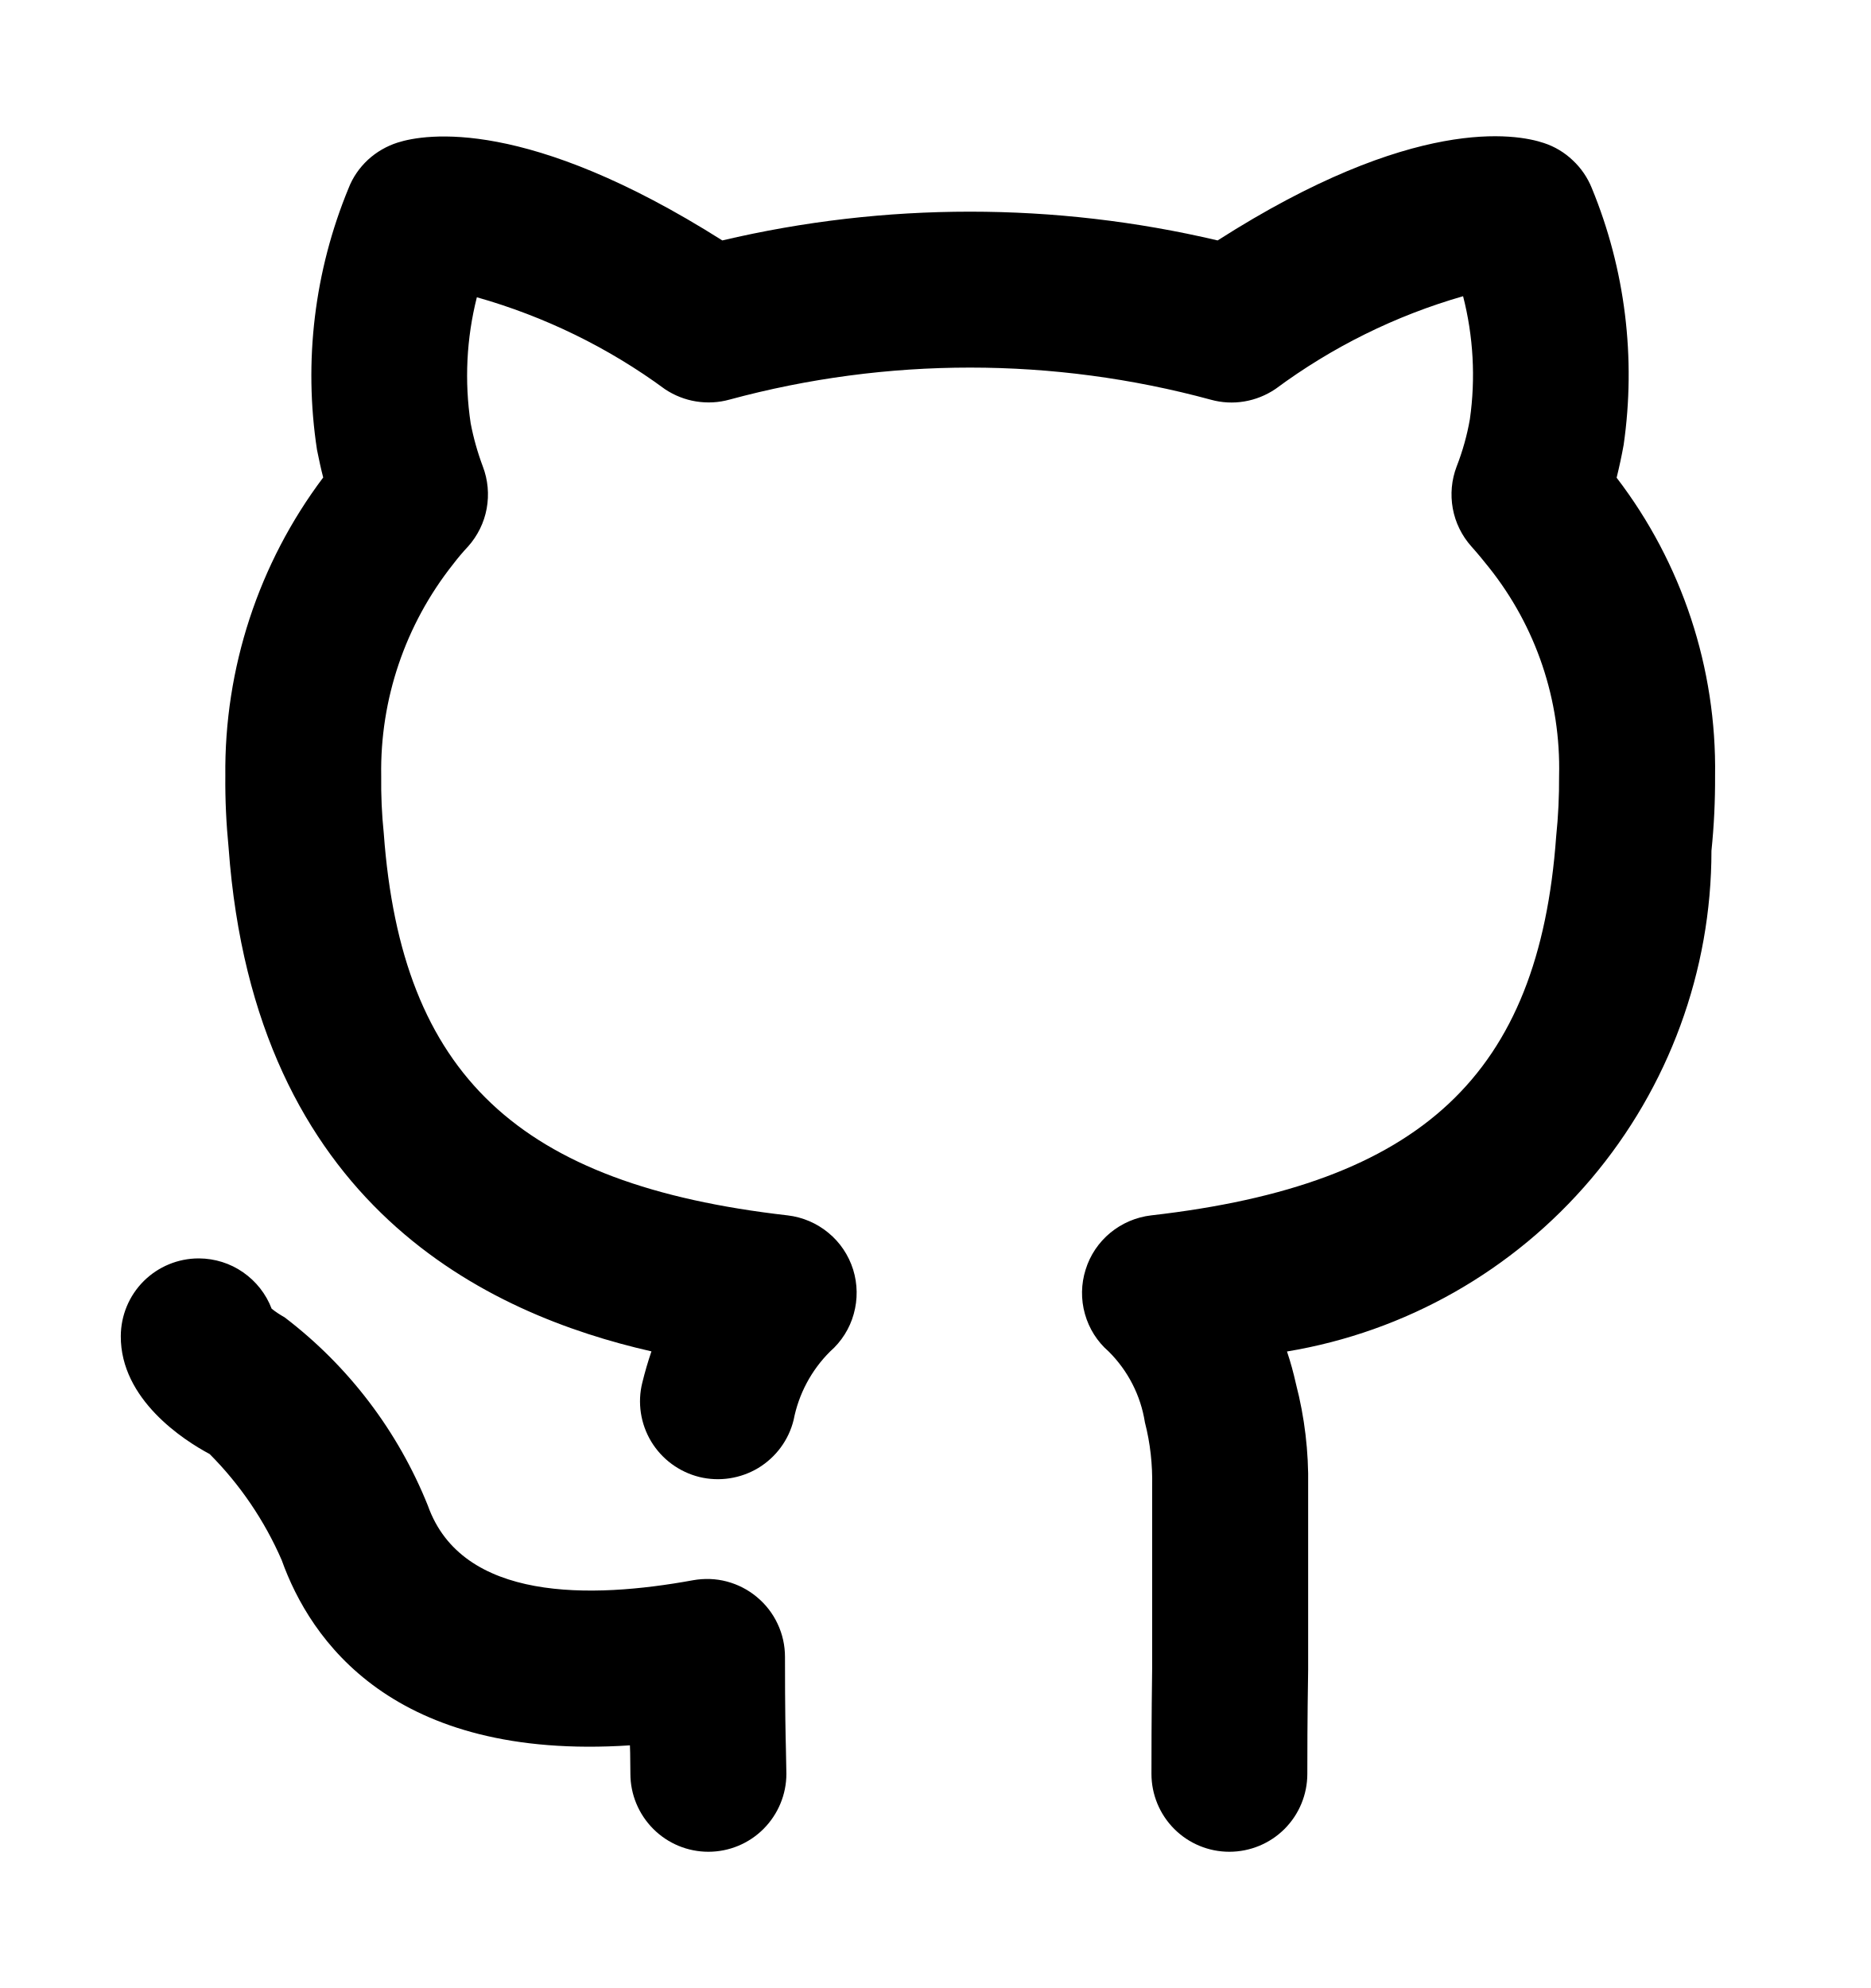
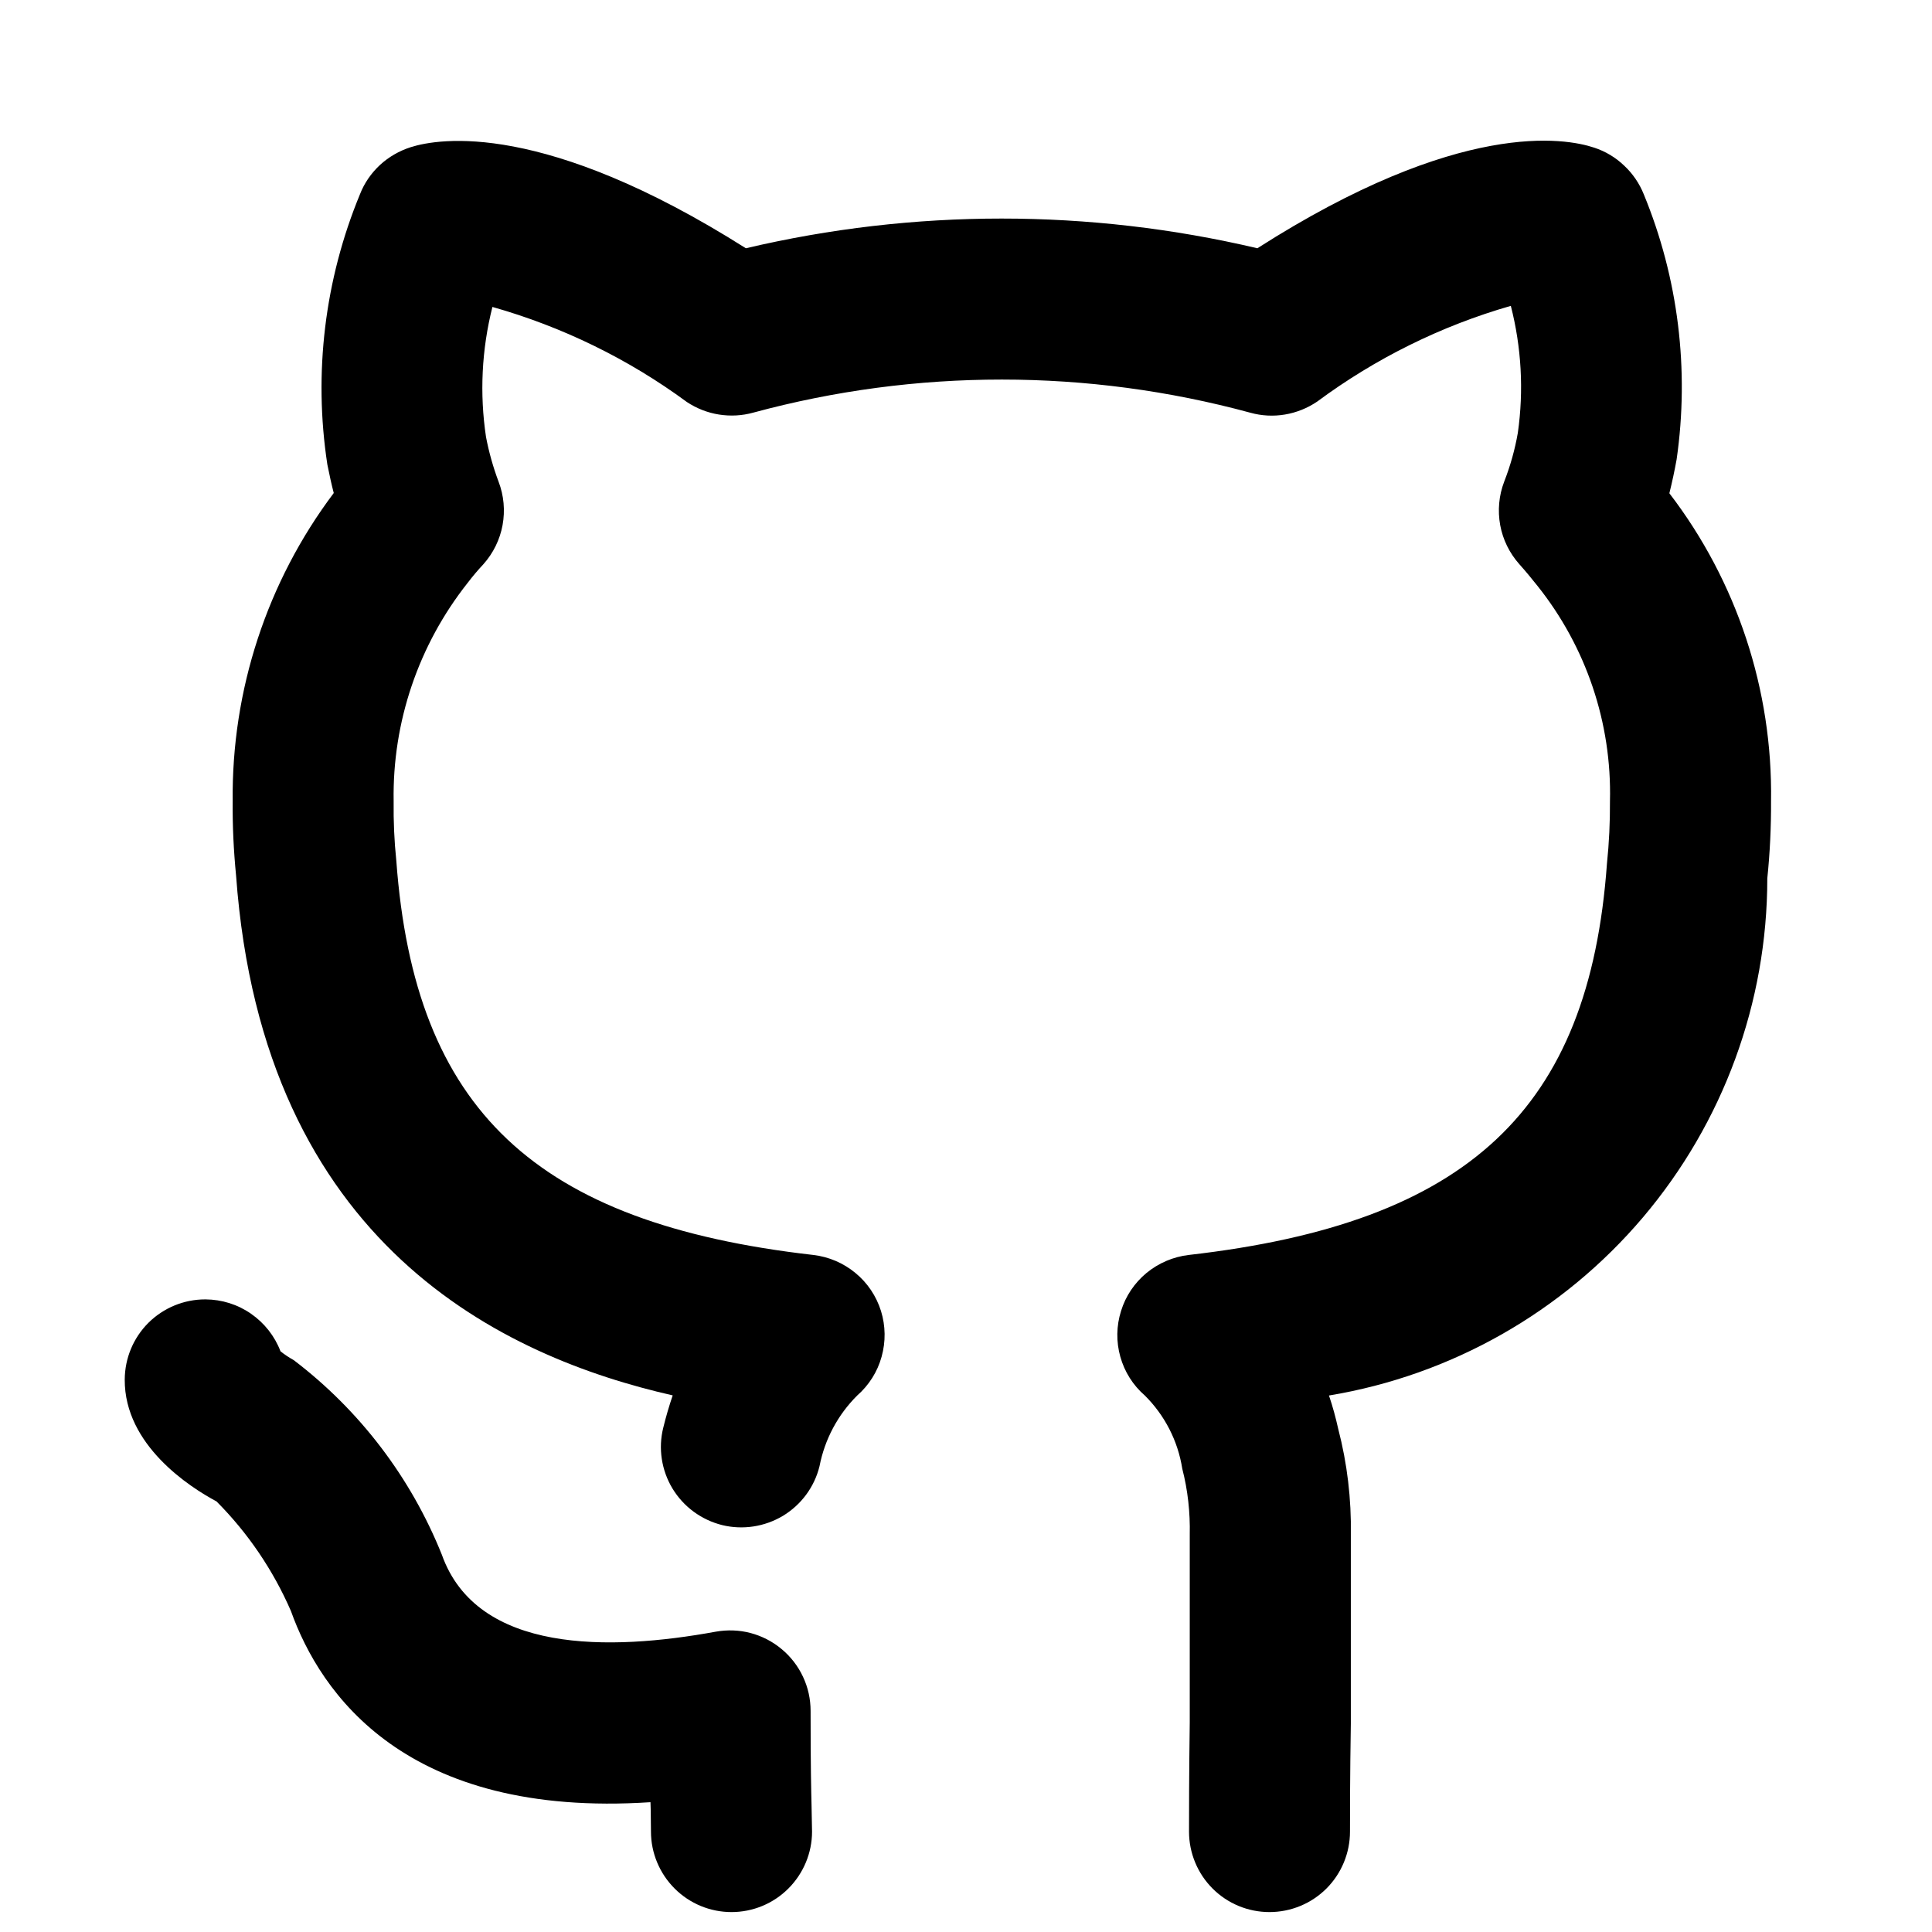
- <svg xmlns="http://www.w3.org/2000/svg" width="16" height="17" viewBox="0 0 16 17" fill="none">
+ <svg xmlns="http://www.w3.org/2000/svg" width="20" height="20" viewBox="0 0 16 16" fill="none">
  <path d="M6.713 14.169C6.713 14.071 6.692 13.975 6.65 13.886C6.609 13.798 6.548 13.719 6.473 13.657C6.398 13.594 6.31 13.549 6.216 13.524C6.122 13.499 6.023 13.496 5.927 13.513C5.053 13.673 3.951 13.697 3.659 12.875C3.403 12.237 2.98 11.681 2.434 11.265C2.395 11.243 2.358 11.219 2.323 11.191C2.275 11.065 2.19 10.957 2.079 10.88C1.969 10.803 1.837 10.762 1.703 10.761H1.699C1.523 10.761 1.354 10.831 1.229 10.955C1.104 11.08 1.034 11.248 1.033 11.425C1.03 11.968 1.573 12.317 1.793 12.434C2.053 12.695 2.262 13.003 2.409 13.341C2.653 14.023 3.358 15.058 5.387 14.925L5.389 14.99L5.391 15.169C5.391 15.345 5.462 15.515 5.587 15.64C5.712 15.765 5.881 15.835 6.058 15.835C6.235 15.835 6.404 15.765 6.529 15.64C6.654 15.515 6.725 15.345 6.725 15.169L6.721 14.957C6.718 14.83 6.713 14.647 6.713 14.169ZM13.825 4.085C13.848 3.992 13.868 3.899 13.885 3.805C13.992 3.062 13.899 2.303 13.613 1.609C13.577 1.519 13.521 1.437 13.45 1.371C13.38 1.304 13.295 1.253 13.203 1.223C12.965 1.143 12.089 0.985 10.413 2.056C9.02 1.728 7.57 1.728 6.177 2.056C4.508 1 3.637 1.144 3.401 1.219C3.307 1.249 3.22 1.299 3.147 1.366C3.074 1.434 3.017 1.516 2.981 1.609C2.689 2.316 2.595 3.09 2.711 3.847C2.728 3.931 2.745 4.011 2.764 4.083C2.211 4.818 1.917 5.716 1.927 6.636C1.925 6.841 1.935 7.046 1.955 7.25C2.178 10.319 4.178 11.239 5.571 11.556C5.541 11.644 5.515 11.733 5.493 11.823C5.45 11.994 5.478 12.176 5.569 12.327C5.661 12.479 5.809 12.587 5.98 12.63C6.152 12.672 6.333 12.644 6.485 12.553C6.636 12.461 6.745 12.314 6.787 12.142C6.83 11.92 6.939 11.716 7.099 11.557C7.196 11.472 7.267 11.36 7.301 11.236C7.336 11.111 7.334 10.98 7.296 10.857C7.257 10.733 7.184 10.624 7.084 10.542C6.985 10.46 6.864 10.408 6.735 10.393C4.433 10.13 3.433 9.192 3.282 7.127C3.265 6.964 3.258 6.8 3.26 6.635C3.249 5.98 3.466 5.341 3.873 4.827C3.914 4.773 3.957 4.722 4.003 4.673C4.085 4.581 4.14 4.469 4.162 4.349C4.184 4.228 4.173 4.104 4.129 3.989C4.084 3.869 4.049 3.745 4.025 3.619C3.971 3.26 3.989 2.894 4.078 2.542C4.657 2.706 5.203 2.972 5.688 3.329C5.768 3.382 5.859 3.418 5.954 3.433C6.049 3.448 6.146 3.443 6.239 3.417C7.587 3.052 9.007 3.052 10.355 3.418C10.448 3.444 10.546 3.449 10.641 3.433C10.737 3.417 10.828 3.38 10.908 3.326C11.391 2.968 11.934 2.699 12.512 2.533C12.6 2.876 12.62 3.234 12.57 3.585C12.546 3.723 12.508 3.858 12.457 3.989C12.413 4.104 12.402 4.228 12.424 4.349C12.446 4.469 12.501 4.581 12.583 4.673C12.635 4.731 12.686 4.793 12.732 4.851C13.136 5.357 13.349 5.988 13.333 6.635C13.334 6.808 13.326 6.981 13.308 7.153C13.161 9.191 12.158 10.129 9.845 10.393C9.716 10.408 9.595 10.46 9.495 10.542C9.396 10.624 9.322 10.733 9.284 10.857C9.245 10.98 9.243 11.112 9.278 11.236C9.313 11.361 9.383 11.472 9.481 11.557C9.646 11.721 9.755 11.933 9.791 12.163C9.837 12.341 9.857 12.525 9.853 12.709V14.265C9.847 14.697 9.847 15.02 9.847 15.169C9.847 15.345 9.917 15.515 10.042 15.64C10.167 15.765 10.336 15.835 10.513 15.835C10.69 15.835 10.86 15.765 10.985 15.64C11.11 15.515 11.18 15.345 11.18 15.169C11.18 15.024 11.18 14.707 11.187 14.275V12.709C11.192 12.414 11.157 12.12 11.083 11.835C11.062 11.741 11.037 11.648 11.006 11.557C12.02 11.389 12.941 10.866 13.606 10.082C14.271 9.297 14.636 8.303 14.636 7.275C14.658 7.062 14.668 6.849 14.667 6.635C14.681 5.715 14.385 4.816 13.825 4.085Z" fill="black" />
</svg>
